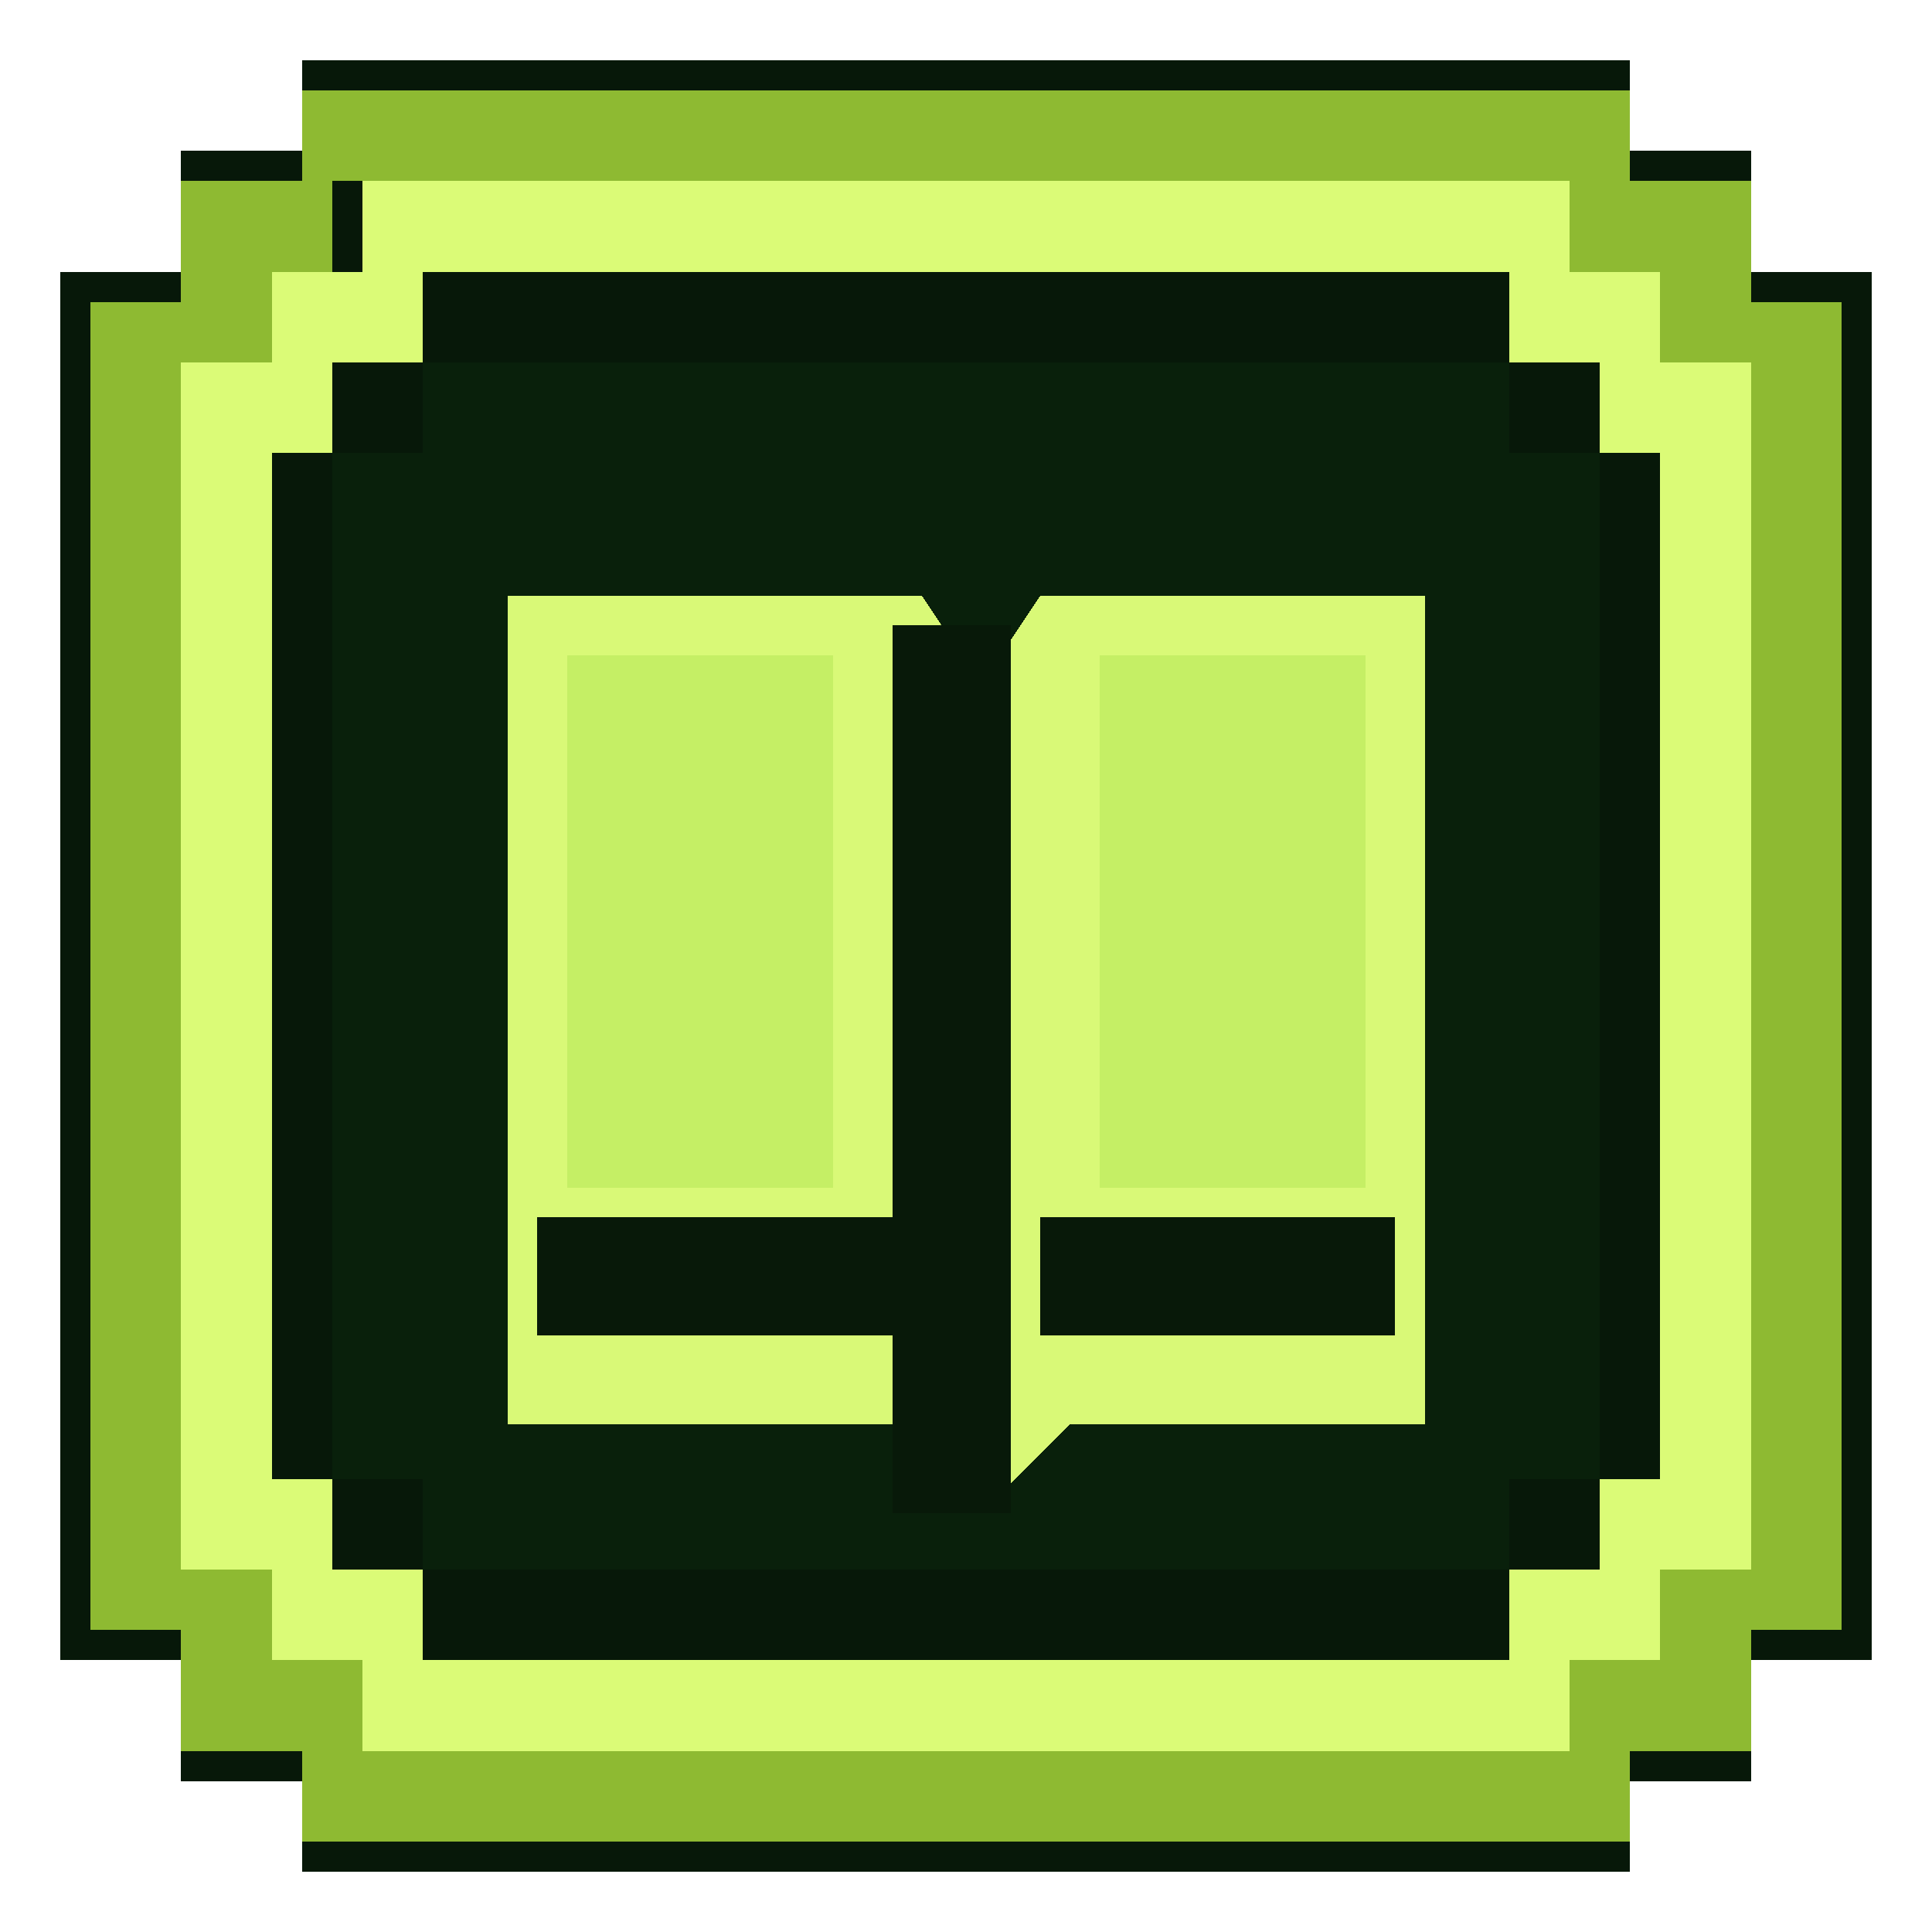
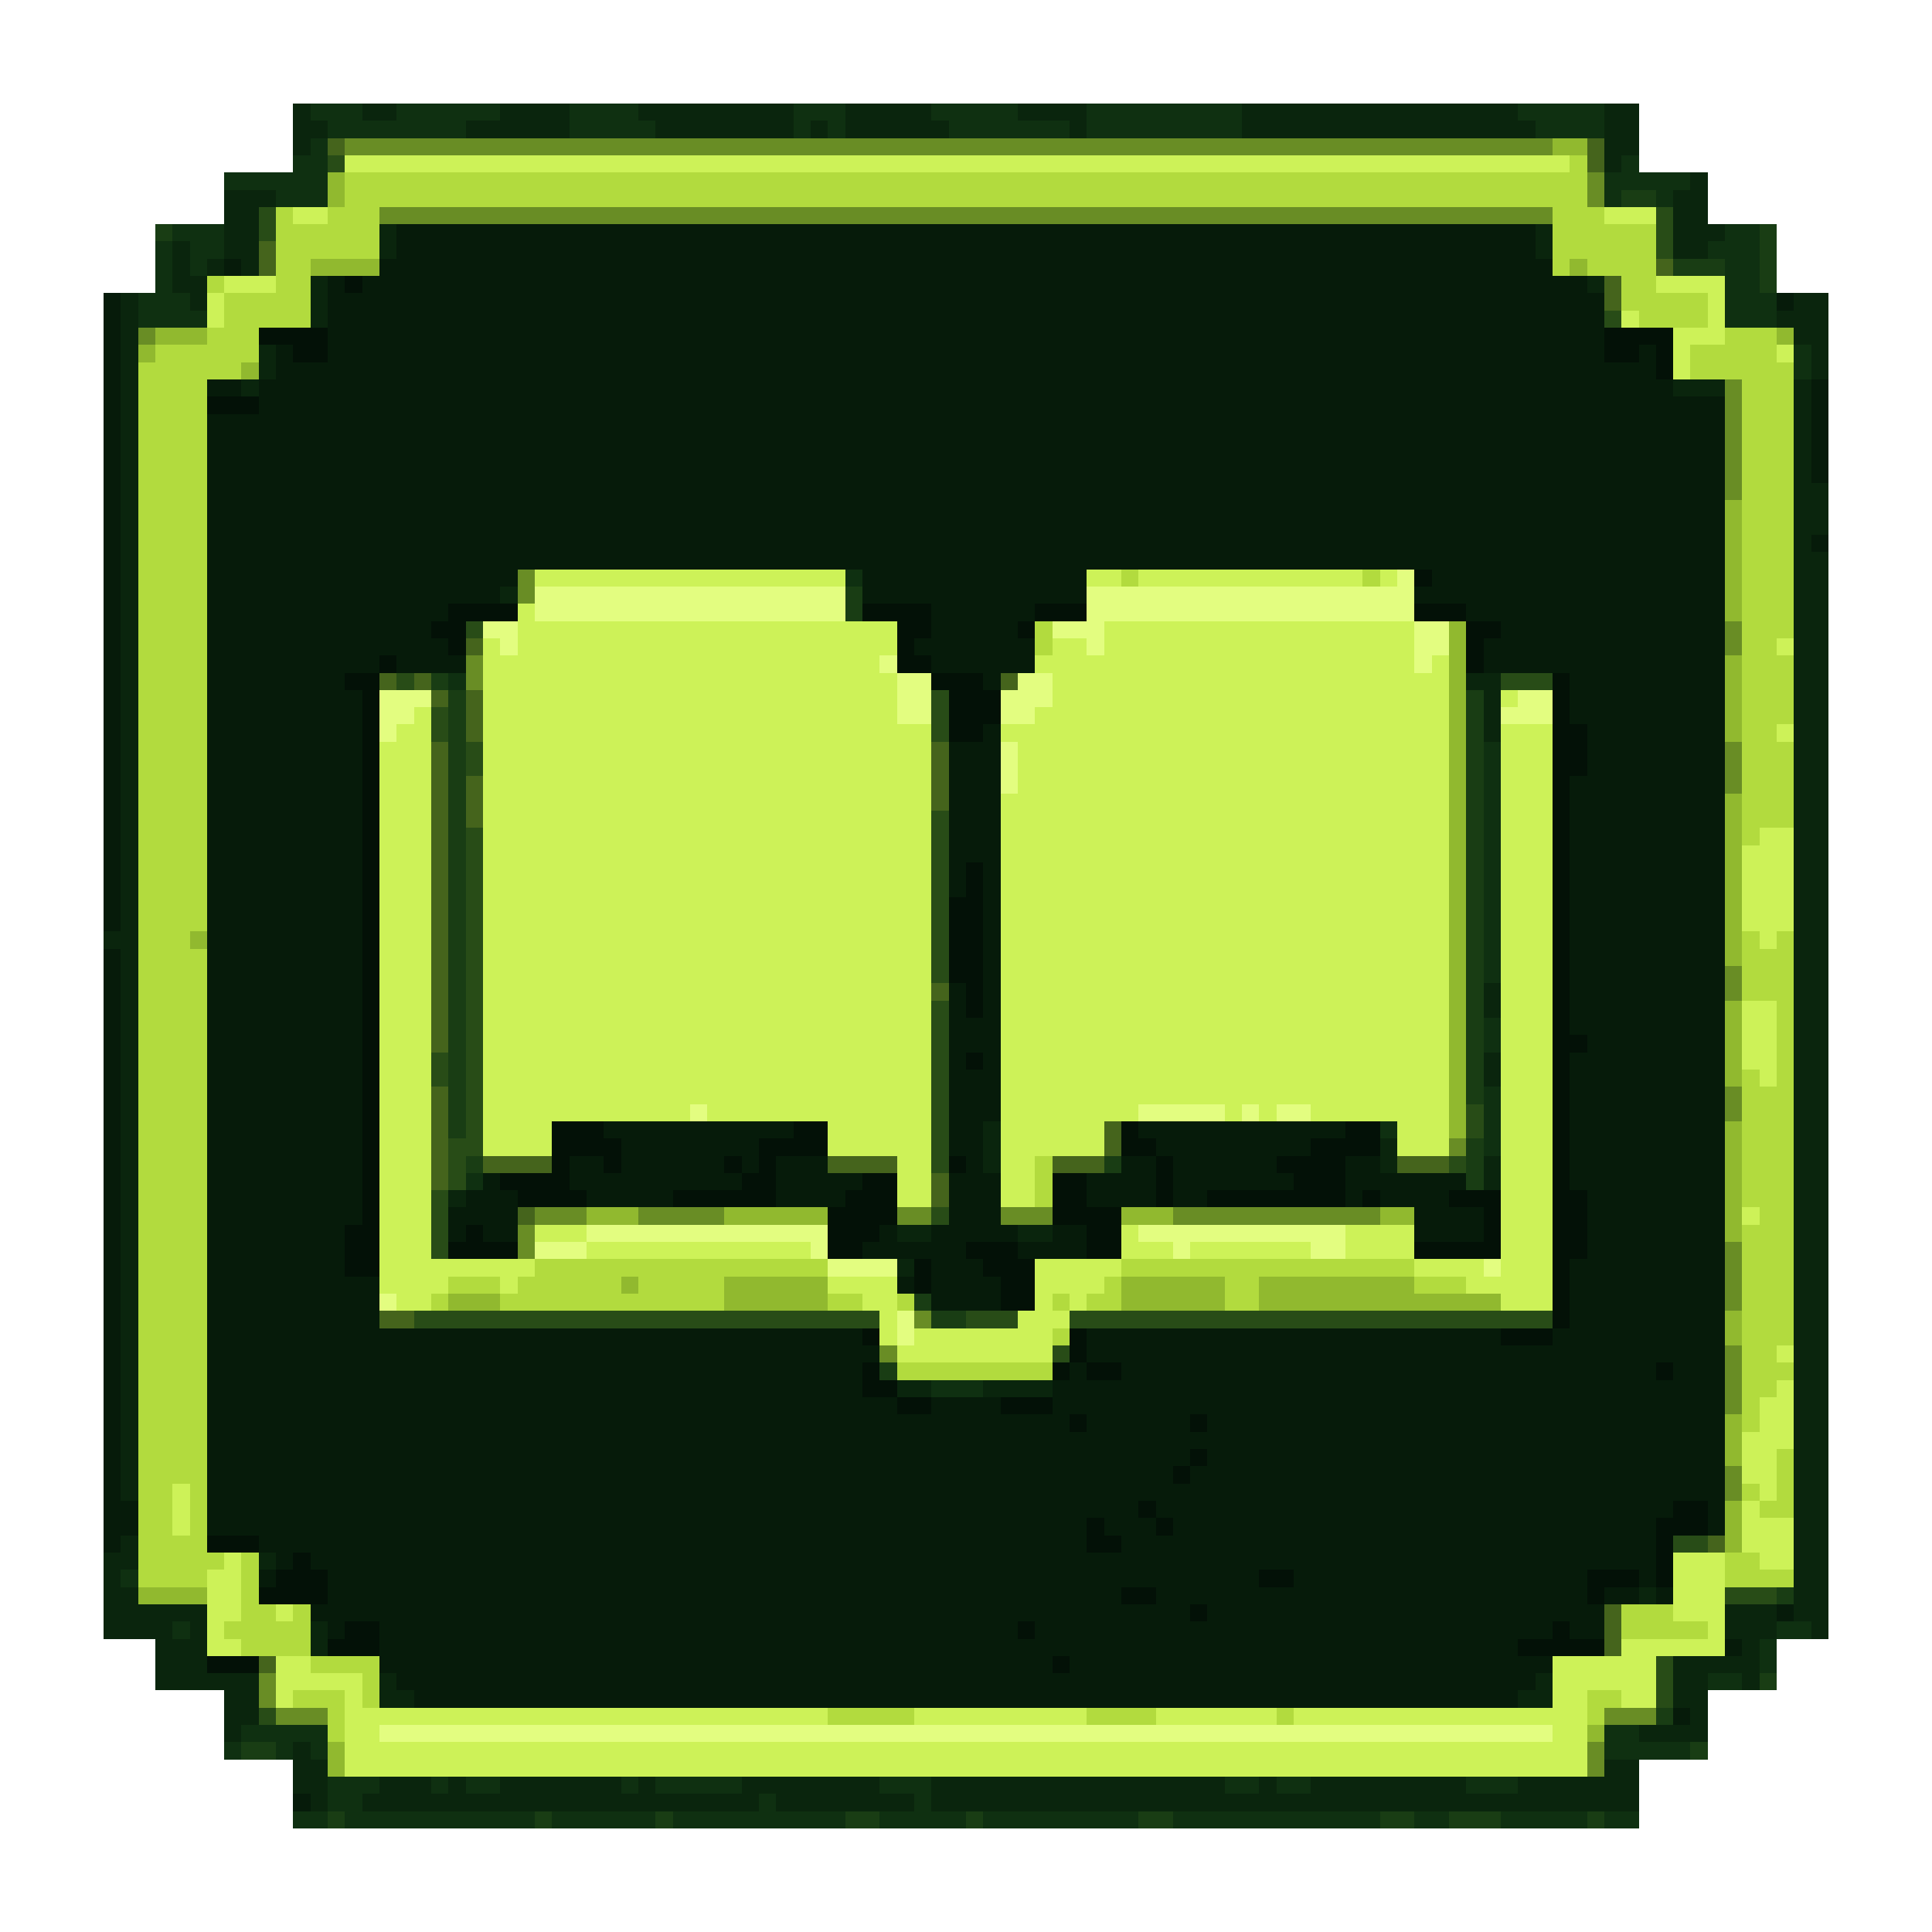
- <svg xmlns="http://www.w3.org/2000/svg" viewBox="0 0 64 64" role="img" aria-label="Хобби" shape-rendering="crispEdges">
-   <path fill="#071809" d="M10 2h44v3h4v4h4v46h-4v4h-4v3H10v-3H6v-4H2V9h4V5h4z" />
-   <path fill="#8EBA32" d="M10 3h44v3h4v4h3v44h-3v4h-4v3H10v-3H6v-4H3V10h3V6h4zm1 3v3H9v3H6v40h3v3h3v3h40v-3h3v-3h3V12h-3V9h-3V6z" />
-   <path fill="#DBFB77" d="M12 6h40v3h3v3h3v40h-3v3h-3v3H12v-3H9v-3H6V12h3V9h3zm2 3v3h-3v3H9v34h2v3h3v3h36v-3h3v-3h2V15h-2v-3h-3V9z" />
-   <path fill="#09200B" d="M14 12h36v3h3v34h-3v3H14v-3h-3V15h3z" />
-   <g transform="translate(8 7) scale(.98)" fill="#D9F977" stroke-linejoin="miter" stroke-linecap="square">
-     <path d="M9 13h14l2 3 2-3h13v28H28l-3 3-3-3H9z" />
-     <path d="M24 16v26M12 36h8m9 0h8" stroke="#081909" stroke-width="4" fill="none" />
-     <path d="M11 15h9v18h-9zm18 0h9v18h-9z" fill="#C5EF65" />
-   </g>
+ <svg xmlns="http://www.w3.org/2000/svg" viewBox="0 0 112 112" width="112" height="112" role="img" aria-label="Хобби" shape-rendering="crispEdges">
+   <path fill="#031107" d="M20 16h1v1h-1zM15 19h4v1h-4zM93 19h4v1h-4zM17 20h2v1h-2zM93 20h2v1h-2zM96 20h1v2h-1zM12 23h3v1h-3zM82 33h1v1h-1zM26 35h4v1h-4zM50 35h4v1h-4zM60 35h3v1h-3zM82 35h3v1h-3zM25 36h2v1h-2zM52 36h2v1h-2zM59 36h1v1h-1zM85 36h2v1h-2zM26 37h1v1h-1zM52 37h1v1h-1zM85 37h1v2h-1zM22 38h1v1h-1zM52 38h2v1h-2zM20 39h2v1h-2zM54 39h3v1h-3zM90 39h1v3h-1zM55 40h3v2h-3zM55 42h2v1h-2zM90 42h2v3h-2zM56 50h1v2h-1zM55 52h2v5h-2zM56 57h1v2h-1zM90 45h1v15h-1zM90 60h2v1h-2zM56 61h1v1h-1zM32 65h3v1h-3zM46 65h2v1h-2zM65 65h1v1h-1zM78 65h2v1h-2zM32 66h4v1h-4zM44 66h4v1h-4zM65 66h2v1h-2zM76 66h4v1h-4zM32 67h1v1h-1zM35 67h1v1h-1zM42 67h1v1h-1zM44 67h1v1h-1zM55 67h1v1h-1zM74 67h4v1h-4zM90 61h1v8h-1zM29 68h4v1h-4zM43 68h2v1h-2zM50 68h2v1h-2zM75 68h3v1h-3zM67 67h1v3h-1zM61 68h2v2h-2zM30 69h4v1h-4zM39 69h6v1h-6zM49 69h3v1h-3zM70 69h8v1h-8zM79 69h1v1h-1zM84 69h3v1h-3zM21 40h1v31h-1zM48 70h4v1h-4zM61 70h4v1h-4zM86 70h1v2h-1zM27 71h1v1h-1zM48 71h3v1h-3zM90 69h2v4h-2zM63 71h2v2h-2zM26 72h4v1h-4zM48 72h2v1h-2zM56 72h3v1h-3zM82 72h5v1h-5zM20 71h2v3h-2zM57 73h3v1h-3zM53 73h1v2h-1zM58 74h2v2h-2zM90 73h1v4h-1zM50 77h1v1h-1zM87 77h3v1h-3zM62 77h1v2h-1zM50 79h1v1h-1zM61 79h1v1h-1zM63 79h2v1h-2zM96 79h1v1h-1zM50 80h2v1h-2zM52 81h2v1h-2zM58 81h3v1h-3zM62 82h1v1h-1zM69 82h1v1h-1zM69 84h1v1h-1zM68 85h1v1h-1zM66 87h1v1h-1zM97 87h2v1h-2zM63 88h1v1h-1zM67 88h1v1h-1zM96 88h3v1h-3zM12 89h3v1h-3zM63 89h2v1h-2zM17 90h1v1h-1zM96 89h1v3h-1zM16 91h3v1h-3zM73 91h2v1h-2zM92 91h3v1h-3zM15 92h4v1h-4zM65 92h2v1h-2zM92 92h1v1h-1zM69 93h1v1h-1zM20 94h2v1h-2zM59 94h1v1h-1zM90 94h1v1h-1zM19 95h3v1h-3zM88 95h5v1h-5zM12 96h3v1h-3zM61 96h1v1h-1z" />
+   <path fill="#061b0a" d="M23 13h66v2h-66zM13 15h1v1h-1zM22 15h68v1h-68zM19 16h1v1h-1zM21 16h71v1h-71zM103 17h1v1h-1zM19 17h74v4h-74zM16 20h1v1h-1zM95 20h1v1h-1zM16 21h80v1h-80zM12 22h2v1h-2zM15 22h82v1h-82zM15 23h85v1h-85zM105 22h1v6h-1zM105 31h1v1h-1zM12 24h88v9h-88zM12 33h18v1h-18zM83 33h17v1h-17zM50 33h13v2h-13zM12 34h17v1h-17zM82 34h18v1h-18zM12 35h14v1h-14zM54 35h6v1h-6zM85 35h15v1h-15zM12 36h13v1h-13zM54 36h5v1h-5zM87 36h13v1h-13zM12 37h14v1h-14zM53 37h7v1h-7zM86 37h14v2h-14zM12 38h10v1h-10zM23 38h4v1h-4zM54 38h6v1h-6zM12 39h8v1h-8zM57 39h1v1h-1zM91 39h9v3h-9zM57 42h1v1h-1zM92 42h8v3h-8zM55 43h3v7h-3zM55 50h1v2h-1zM6 17h1v37h-1zM57 50h1v9h-1zM55 57h1v2h-1zM91 45h9v15h-9zM55 59h3v2h-3zM92 60h8v1h-8zM55 61h1v1h-1zM57 61h1v1h-1zM55 62h3v3h-3zM35 65h11v1h-11zM66 65h12v1h-12zM55 65h2v2h-2zM36 66h8v1h-8zM67 66h9v1h-9zM33 67h2v1h-2zM36 67h6v1h-6zM43 67h1v1h-1zM45 67h3v1h-3zM56 67h1v1h-1zM65 67h2v1h-2zM68 67h6v1h-6zM78 67h2v1h-2zM91 61h9v8h-9zM28 68h1v1h-1zM33 68h10v1h-10zM45 68h5v1h-5zM68 68h7v1h-7zM78 68h7v1h-7zM63 68h4v2h-4zM27 69h3v1h-3zM34 69h5v1h-5zM45 69h4v1h-4zM68 69h2v1h-2zM78 69h1v1h-1zM80 69h4v1h-4zM12 40h9v31h-9zM55 68h3v3h-3zM26 70h4v1h-4zM82 70h4v2h-4zM26 71h1v1h-1zM28 71h2v1h-2zM51 71h1v1h-1zM54 71h5v1h-5zM61 71h2v1h-2zM92 69h8v4h-8zM50 72h6v1h-6zM59 72h4v1h-4zM12 71h8v3h-8zM54 73h3v1h-3zM52 74h1v1h-1zM54 74h4v2h-4zM91 73h9v4h-9zM12 74h10v3h-10zM12 77h38v1h-38zM63 77h24v1h-24zM90 77h10v1h-10zM12 78h39v1h-39zM63 78h37v1h-37zM62 79h1v1h-1zM65 79h31v1h-31zM97 79h3v1h-3zM12 79h38v2h-38zM61 80h39v2h-39zM12 81h40v1h-40zM54 81h4v1h-4zM12 82h50v1h-50zM63 82h6v1h-6zM70 82h30v1h-30zM12 83h88v1h-88zM12 84h57v1h-57zM70 84h30v1h-30zM12 85h56v1h-56zM69 85h31v1h-31zM6 55h1v32h-1zM12 86h88v1h-88zM12 87h54v1h-54zM67 87h30v1h-30zM6 87h2v2h-2zM99 87h1v2h-1zM12 88h51v1h-51zM64 88h3v1h-3zM68 88h28v1h-28zM6 89h1v1h-1zM15 89h48v1h-48zM65 89h31v1h-31zM16 90h1v1h-1zM18 90h78v1h-78zM15 91h1v1h-1zM19 91h54v1h-54zM75 91h17v1h-17zM95 91h1v1h-1zM19 92h46v1h-46zM67 92h25v1h-25zM93 92h2v1h-2zM96 92h1v1h-1zM18 93h51v1h-51zM70 93h23v1h-23zM103 93h1v1h-1zM19 94h1v1h-1zM22 94h37v1h-37zM60 94h30v1h-30zM91 94h2v1h-2zM22 95h66v1h-66zM100 95h1v1h-1zM22 96h39v1h-39zM62 96h28v1h-28zM23 97h66v1h-66zM24 98h64v1h-64zM97 99h1v1h-1zM17 104h1v1h-1z" />
+   <path fill="#0a250d" d="M17 6h1v1h-1zM21 6h2v1h-2zM29 6h4v1h-4zM37 6h9v1h-9zM49 6h5v1h-5zM59 6h4v1h-4zM72 6h16v1h-16zM17 7h2v1h-2zM27 7h6v1h-6zM38 7h8v1h-8zM47 7h1v1h-1zM49 7h6v1h-6zM62 7h1v1h-1zM72 7h17v1h-17zM93 6h2v3h-2zM17 8h1v1h-1zM93 9h1v1h-1zM98 10h1v1h-1zM13 11h3v1h-3zM97 11h2v2h-2zM97 13h3v1h-3zM13 12h2v3h-2zM22 13h1v2h-1zM89 13h1v2h-1zM97 14h2v1h-2zM10 14h1v2h-1zM12 15h1v1h-1zM14 15h1v1h-1zM10 16h2v1h-2zM92 16h1v1h-1zM11 17h1v1h-1zM104 17h2v1h-2zM18 16h1v3h-1zM103 18h3v1h-3zM104 19h2v1h-2zM15 20h1v2h-1zM105 20h1v2h-1zM14 22h1v1h-1zM97 22h3v1h-3zM104 22h1v6h-1zM104 28h2v3h-2zM104 31h1v1h-1zM29 34h1v1h-1zM85 39h2v1h-2zM86 40h1v3h-1zM7 17h1v37h-1zM6 54h2v1h-2zM86 57h1v2h-1zM86 61h1v2h-1zM57 65h1v3h-1zM80 66h1v2h-1zM86 67h1v2h-1zM26 69h1v1h-1zM52 71h2v1h-2zM59 71h2v1h-2zM52 73h1v1h-1zM52 80h2v1h-2zM57 80h4v1h-4zM7 55h1v32h-1zM7 89h1v1h-1zM6 90h2v1h-2zM15 90h1v1h-1zM6 91h1v1h-1zM6 92h2v1h-2zM95 92h1v1h-1zM104 32h2v62h-2zM6 93h6v1h-6zM100 93h3v2h-3zM6 94h4v1h-4zM11 94h1v1h-1zM105 94h1v1h-1zM18 94h1v2h-1zM101 95h1v1h-1zM9 95h3v2h-3zM97 96h5v1h-5zM9 97h6v1h-6zM22 97h1v1h-1zM89 97h1v1h-1zM101 97h1v1h-1zM97 97h2v2h-2zM22 98h2v1h-2zM88 98h2v1h-2zM13 98h2v2h-2zM98 99h1v1h-1zM13 100h1v1h-1zM95 100h4v1h-4zM17 101h1v1h-1zM93 102h2v1h-2zM17 102h2v2h-2zM22 103h3v1h-3zM26 103h1v1h-1zM29 103h7v1h-7zM37 103h1v1h-1zM43 103h8v1h-8zM54 103h17v1h-17zM73 103h1v1h-1zM76 103h9v1h-9zM88 103h7v1h-7zM18 104h1v1h-1zM21 104h23v1h-23zM45 104h8v1h-8zM54 104h41v1h-41z" />
+   <path fill="#0f3011" d="M18 6h3v1h-3zM23 6h6v1h-6zM33 6h4v1h-4zM46 6h3v1h-3zM54 6h5v1h-5zM88 6h5v1h-5zM63 6h9v2h-9zM19 7h8v1h-8zM33 7h5v1h-5zM46 7h1v1h-1zM48 7h1v1h-1zM55 7h7v1h-7zM89 7h4v1h-4zM18 8h1v1h-1zM17 9h2v1h-2zM94 9h1v1h-1zM13 10h6v1h-6zM93 10h5v1h-5zM16 11h3v1h-3zM93 11h1v1h-1zM96 11h1v1h-1zM10 13h3v1h-3zM100 13h2v1h-2zM11 14h2v1h-2zM99 14h3v1h-3zM11 15h1v1h-1zM9 14h1v3h-1zM100 15h2v2h-2zM8 17h3v1h-3zM100 17h3v2h-3zM8 18h4v1h-4zM104 20h1v2h-1zM49 33h1v1h-1zM26 39h1v1h-1zM86 43h1v14h-1zM86 59h1v2h-1zM80 65h1v1h-1zM86 63h1v4h-1zM27 68h1v1h-1zM54 80h3v1h-3zM7 91h1v1h-1zM10 94h1v1h-1zM103 94h2v1h-2zM102 95h1v2h-1zM99 97h2v1h-2zM14 100h5v1h-5zM93 100h2v1h-2zM13 101h1v1h-1zM16 101h1v1h-1zM18 101h1v1h-1zM93 101h5v1h-5zM19 103h3v1h-3zM25 103h1v1h-1zM27 103h2v1h-2zM36 103h1v1h-1zM38 103h5v1h-5zM51 103h3v1h-3zM71 103h2v1h-2zM74 103h2v1h-2zM85 103h3v1h-3zM19 104h2v1h-2zM44 104h1v1h-1zM53 104h1v1h-1zM17 105h2v1h-2zM20 105h11v1h-11zM32 105h6v1h-6zM39 105h10v1h-10zM51 105h5v1h-5zM57 105h9v1h-9zM68 105h12v1h-12zM82 105h2v1h-2zM87 105h5v1h-5zM93 105h2v1h-2z" />
+   <path fill="#193d14" d="M94 11h2v1h-2zM9 13h1v1h-1zM97 15h3v1h-3zM102 13h1v4h-1zM49 34h1v2h-1zM25 39h1v1h-1zM85 40h1v24h-1zM26 40h1v26h-1zM27 67h1v1h-1zM64 67h1v1h-1zM85 66h1v3h-1zM53 75h1v1h-1zM54 76h2v1h-2zM51 79h1v1h-1zM103 92h1v1h-1zM102 97h1v1h-1zM96 99h1v1h-1zM14 101h2v1h-2zM98 101h1v1h-1zM19 105h1v1h-1zM31 105h1v1h-1zM38 105h1v1h-1zM49 105h2v1h-2zM56 105h1v1h-1zM66 105h2v1h-2zM80 105h2v1h-2zM84 105h3v1h-3zM92 105h1v1h-1z" />
+   <path fill="#284c17" d="M19 9h1v1h-1zM15 12h1v2h-1zM96 12h1v3h-1zM93 18h1v1h-1zM27 36h1v1h-1zM23 39h1v1h-1zM87 39h3v1h-3zM54 40h1v3h-1zM25 41h1v2h-1zM27 43h1v2h-1zM54 47h1v10h-1zM25 61h1v2h-1zM27 48h1v18h-1zM85 64h1v2h-1zM26 66h2v1h-2zM54 58h1v10h-1zM84 67h1v1h-1zM26 67h1v2h-1zM54 70h1v1h-1zM25 69h1v4h-1zM24 76h27v1h-27zM56 76h3v1h-3zM62 76h28v1h-28zM61 78h1v1h-1zM97 89h2v1h-2zM100 92h3v1h-3zM96 96h1v3h-1zM15 99h1v1h-1z" />
+   <path fill="#45641c" d="M19 8h1v1h-1zM92 8h1v2h-1zM15 14h1v2h-1zM96 15h1v1h-1zM93 16h1v2h-1zM27 37h1v1h-1zM22 39h1v1h-1zM24 39h1v1h-1zM58 39h1v1h-1zM25 40h1v1h-1zM27 40h1v3h-1zM54 43h1v4h-1zM27 45h1v3h-1zM54 57h1v1h-1zM25 43h1v18h-1zM64 65h1v2h-1zM28 67h4v1h-4zM48 67h4v1h-4zM61 67h3v1h-3zM81 67h3v1h-3zM25 63h1v6h-1zM54 68h1v2h-1zM30 70h1v1h-1zM22 76h2v1h-2zM99 89h1v1h-1zM93 93h1v3h-1zM15 96h1v1h-1z" />
+   <path fill="#698d25" d="M20 8h70v1h-70zM92 10h1v2h-1zM22 12h68v1h-68zM8 19h1v1h-1zM100 22h1v7h-1zM30 33h1v2h-1zM100 36h1v2h-1zM27 38h1v2h-1zM100 43h1v3h-1zM100 56h1v2h-1zM100 63h1v2h-1zM84 66h1v1h-1zM31 70h3v1h-3zM37 70h5v1h-5zM52 70h2v1h-2zM58 70h3v1h-3zM68 70h12v1h-12zM30 71h1v2h-1zM100 72h1v4h-1zM53 76h1v1h-1zM51 78h1v1h-1zM100 78h1v4h-1zM100 85h1v2h-1zM15 97h1v2h-1zM16 99h3v1h-3zM93 99h3v1h-3zM92 101h1v2h-1z" />
+   <path fill="#91b92f" d="M90 8h2v1h-2zM19 10h1v2h-1zM18 15h4v1h-4zM91 15h1v1h-1zM9 19h3v1h-3zM103 19h1v1h-1zM8 20h1v1h-1zM14 21h1v1h-1zM100 29h1v7h-1zM100 38h1v5h-1zM11 54h1v1h-1zM100 46h1v10h-1zM100 58h1v5h-1zM84 36h1v30h-1zM34 70h3v1h-3zM42 70h6v1h-6zM65 70h3v1h-3zM80 70h2v1h-2zM100 65h1v7h-1zM36 74h1v1h-1zM73 74h9v1h-9zM42 74h6v2h-6zM65 74h6v2h-6zM26 75h3v1h-3zM73 75h14v1h-14zM100 76h1v2h-1zM100 82h1v3h-1zM100 87h1v3h-1zM8 92h4v1h-4zM92 100h1v1h-1zM19 101h1v2h-1z" />
+   <path fill="#b2db3e" d="M91 9h1v1h-1zM20 10h72v2h-72zM16 12h1v1h-1zM19 12h3v1h-3zM90 12h3v1h-3zM16 13h6v2h-6zM90 13h6v2h-6zM90 15h1v1h-1zM92 15h4v1h-4zM16 15h2v2h-2zM12 16h1v1h-1zM94 16h2v1h-2zM94 17h5v1h-5zM13 17h5v2h-5zM95 18h4v1h-4zM12 19h3v1h-3zM100 19h3v1h-3zM9 20h6v1h-6zM98 20h5v1h-5zM8 21h6v1h-6zM98 21h6v1h-6zM65 33h1v1h-1zM79 33h1v1h-1zM101 22h3v15h-3zM60 36h1v2h-1zM101 37h2v1h-2zM101 38h3v4h-3zM101 42h2v1h-2zM101 43h3v5h-3zM101 48h1v1h-1zM8 22h4v32h-4zM8 54h3v1h-3zM101 54h1v1h-1zM103 54h1v1h-1zM101 55h3v3h-3zM103 58h1v5h-1zM101 62h1v1h-1zM101 63h3v7h-3zM60 67h1v3h-1zM102 70h2v1h-2zM31 73h17v1h-17zM65 73h17v1h-17zM26 74h3v1h-3zM30 74h6v1h-6zM37 74h5v1h-5zM64 74h1v1h-1zM82 74h3v1h-3zM71 74h2v2h-2zM25 75h1v1h-1zM29 75h13v1h-13zM48 75h2v1h-2zM52 75h1v1h-1zM61 75h1v1h-1zM63 75h2v1h-2zM101 71h3v7h-3zM61 77h1v1h-1zM101 78h2v1h-2zM52 79h9v1h-9zM101 79h3v1h-3zM101 80h2v1h-2zM101 81h1v2h-1zM8 55h4v31h-4zM103 84h1v3h-1zM101 86h1v1h-1zM102 87h2v1h-2zM8 86h2v3h-2zM11 86h1v3h-1zM8 89h4v1h-4zM8 90h5v1h-5zM100 90h2v1h-2zM8 91h4v1h-4zM100 91h4v1h-4zM14 90h1v3h-1zM14 93h2v1h-2zM17 93h1v1h-1zM94 93h3v1h-3zM13 94h5v1h-5zM94 94h5v1h-5zM14 95h4v1h-4zM18 96h4v1h-4zM21 97h1v2h-1zM17 98h3v1h-3zM92 98h2v1h-2zM48 99h5v1h-5zM63 99h4v1h-4zM74 99h1v1h-1zM92 99h1v1h-1zM19 99h1v2h-1z" />
+   <path fill="#cdf258" d="M20 9h71v1h-71zM17 12h2v1h-2zM93 12h3v1h-3zM13 16h3v1h-3zM96 16h4v1h-4zM12 17h1v2h-1zM99 17h1v2h-1zM94 18h1v1h-1zM97 19h3v1h-3zM103 20h1v1h-1zM97 20h1v2h-1zM31 33h18v1h-18zM63 33h2v1h-2zM66 33h13v1h-13zM80 33h1v1h-1zM30 35h1v1h-1zM30 36h22v2h-22zM64 36h18v2h-18zM28 37h1v1h-1zM61 37h2v1h-2zM103 37h1v1h-1zM28 38h23v1h-23zM60 38h22v1h-22zM83 38h1v1h-1zM61 39h23v2h-23zM87 40h1v1h-1zM28 39h24v3h-24zM24 41h1v1h-1zM60 41h24v1h-24zM23 42h2v1h-2zM58 42h26v1h-26zM103 42h1v1h-1zM59 43h25v3h-25zM102 48h2v1h-2zM101 49h3v5h-3zM102 54h1v1h-1zM101 58h2v4h-2zM102 62h1v1h-1zM28 42h26v22h-26zM58 46h26v18h-26zM28 64h12v1h-12zM41 64h13v1h-13zM58 64h8v1h-8zM71 64h1v1h-1zM73 64h1v1h-1zM76 64h8v1h-8zM28 65h4v2h-4zM48 65h6v2h-6zM58 65h6v2h-6zM81 65h3v2h-3zM52 67h2v3h-2zM58 67h2v3h-2zM101 70h1v1h-1zM31 71h3v1h-3zM65 71h1v1h-1zM22 43h3v30h-3zM78 71h4v2h-4zM34 72h13v1h-13zM65 72h3v1h-3zM69 72h7v1h-7zM87 42h3v32h-3zM22 73h9v1h-9zM60 73h5v1h-5zM82 73h4v1h-4zM22 74h4v1h-4zM29 74h1v1h-1zM48 74h4v1h-4zM60 74h4v1h-4zM85 74h5v1h-5zM23 75h2v1h-2zM50 75h2v1h-2zM60 75h1v1h-1zM62 75h1v1h-1zM87 75h3v1h-3zM59 76h3v1h-3zM51 76h1v2h-1zM53 77h8v1h-8zM52 78h9v1h-9zM103 78h1v1h-1zM103 80h1v1h-1zM102 81h2v2h-2zM101 83h3v1h-3zM101 84h2v2h-2zM102 86h1v1h-1zM101 87h1v1h-1zM10 86h1v3h-1zM101 88h3v2h-3zM13 90h1v1h-1zM102 90h2v1h-2zM97 90h3v4h-3zM12 91h2v3h-2zM16 93h1v1h-1zM12 94h1v1h-1zM99 94h1v1h-1zM12 95h2v1h-2zM94 95h6v1h-6zM16 96h2v1h-2zM90 96h6v2h-6zM16 97h5v1h-5zM16 98h1v1h-1zM20 98h1v1h-1zM90 98h2v1h-2zM94 98h2v1h-2zM20 99h28v1h-28zM53 99h10v1h-10zM67 99h7v1h-7zM75 99h17v1h-17zM20 100h2v1h-2zM90 100h2v1h-2zM20 101h72v2h-72z" />
+   <path fill="#e3fd80" d="M81 33h1v1h-1zM31 34h18v2h-18zM63 34h19v2h-19zM28 36h2v1h-2zM61 36h3v1h-3zM82 36h2v2h-2zM29 37h1v1h-1zM63 37h1v1h-1zM51 38h1v1h-1zM82 38h1v1h-1zM59 39h2v1h-2zM22 40h3v1h-3zM58 40h3v1h-3zM88 40h2v1h-2zM52 39h2v3h-2zM22 41h2v1h-2zM58 41h2v1h-2zM87 41h3v1h-3zM22 42h1v1h-1zM58 43h1v3h-1zM40 64h1v1h-1zM66 64h5v1h-5zM72 64h1v1h-1zM74 64h2v1h-2zM34 71h14v1h-14zM66 71h12v1h-12zM31 72h3v1h-3zM47 72h1v1h-1zM68 72h1v1h-1zM76 72h2v1h-2zM48 73h4v1h-4zM86 73h1v1h-1zM22 75h1v1h-1zM52 76h1v2h-1zM22 100h68v1h-68z" />
</svg>
